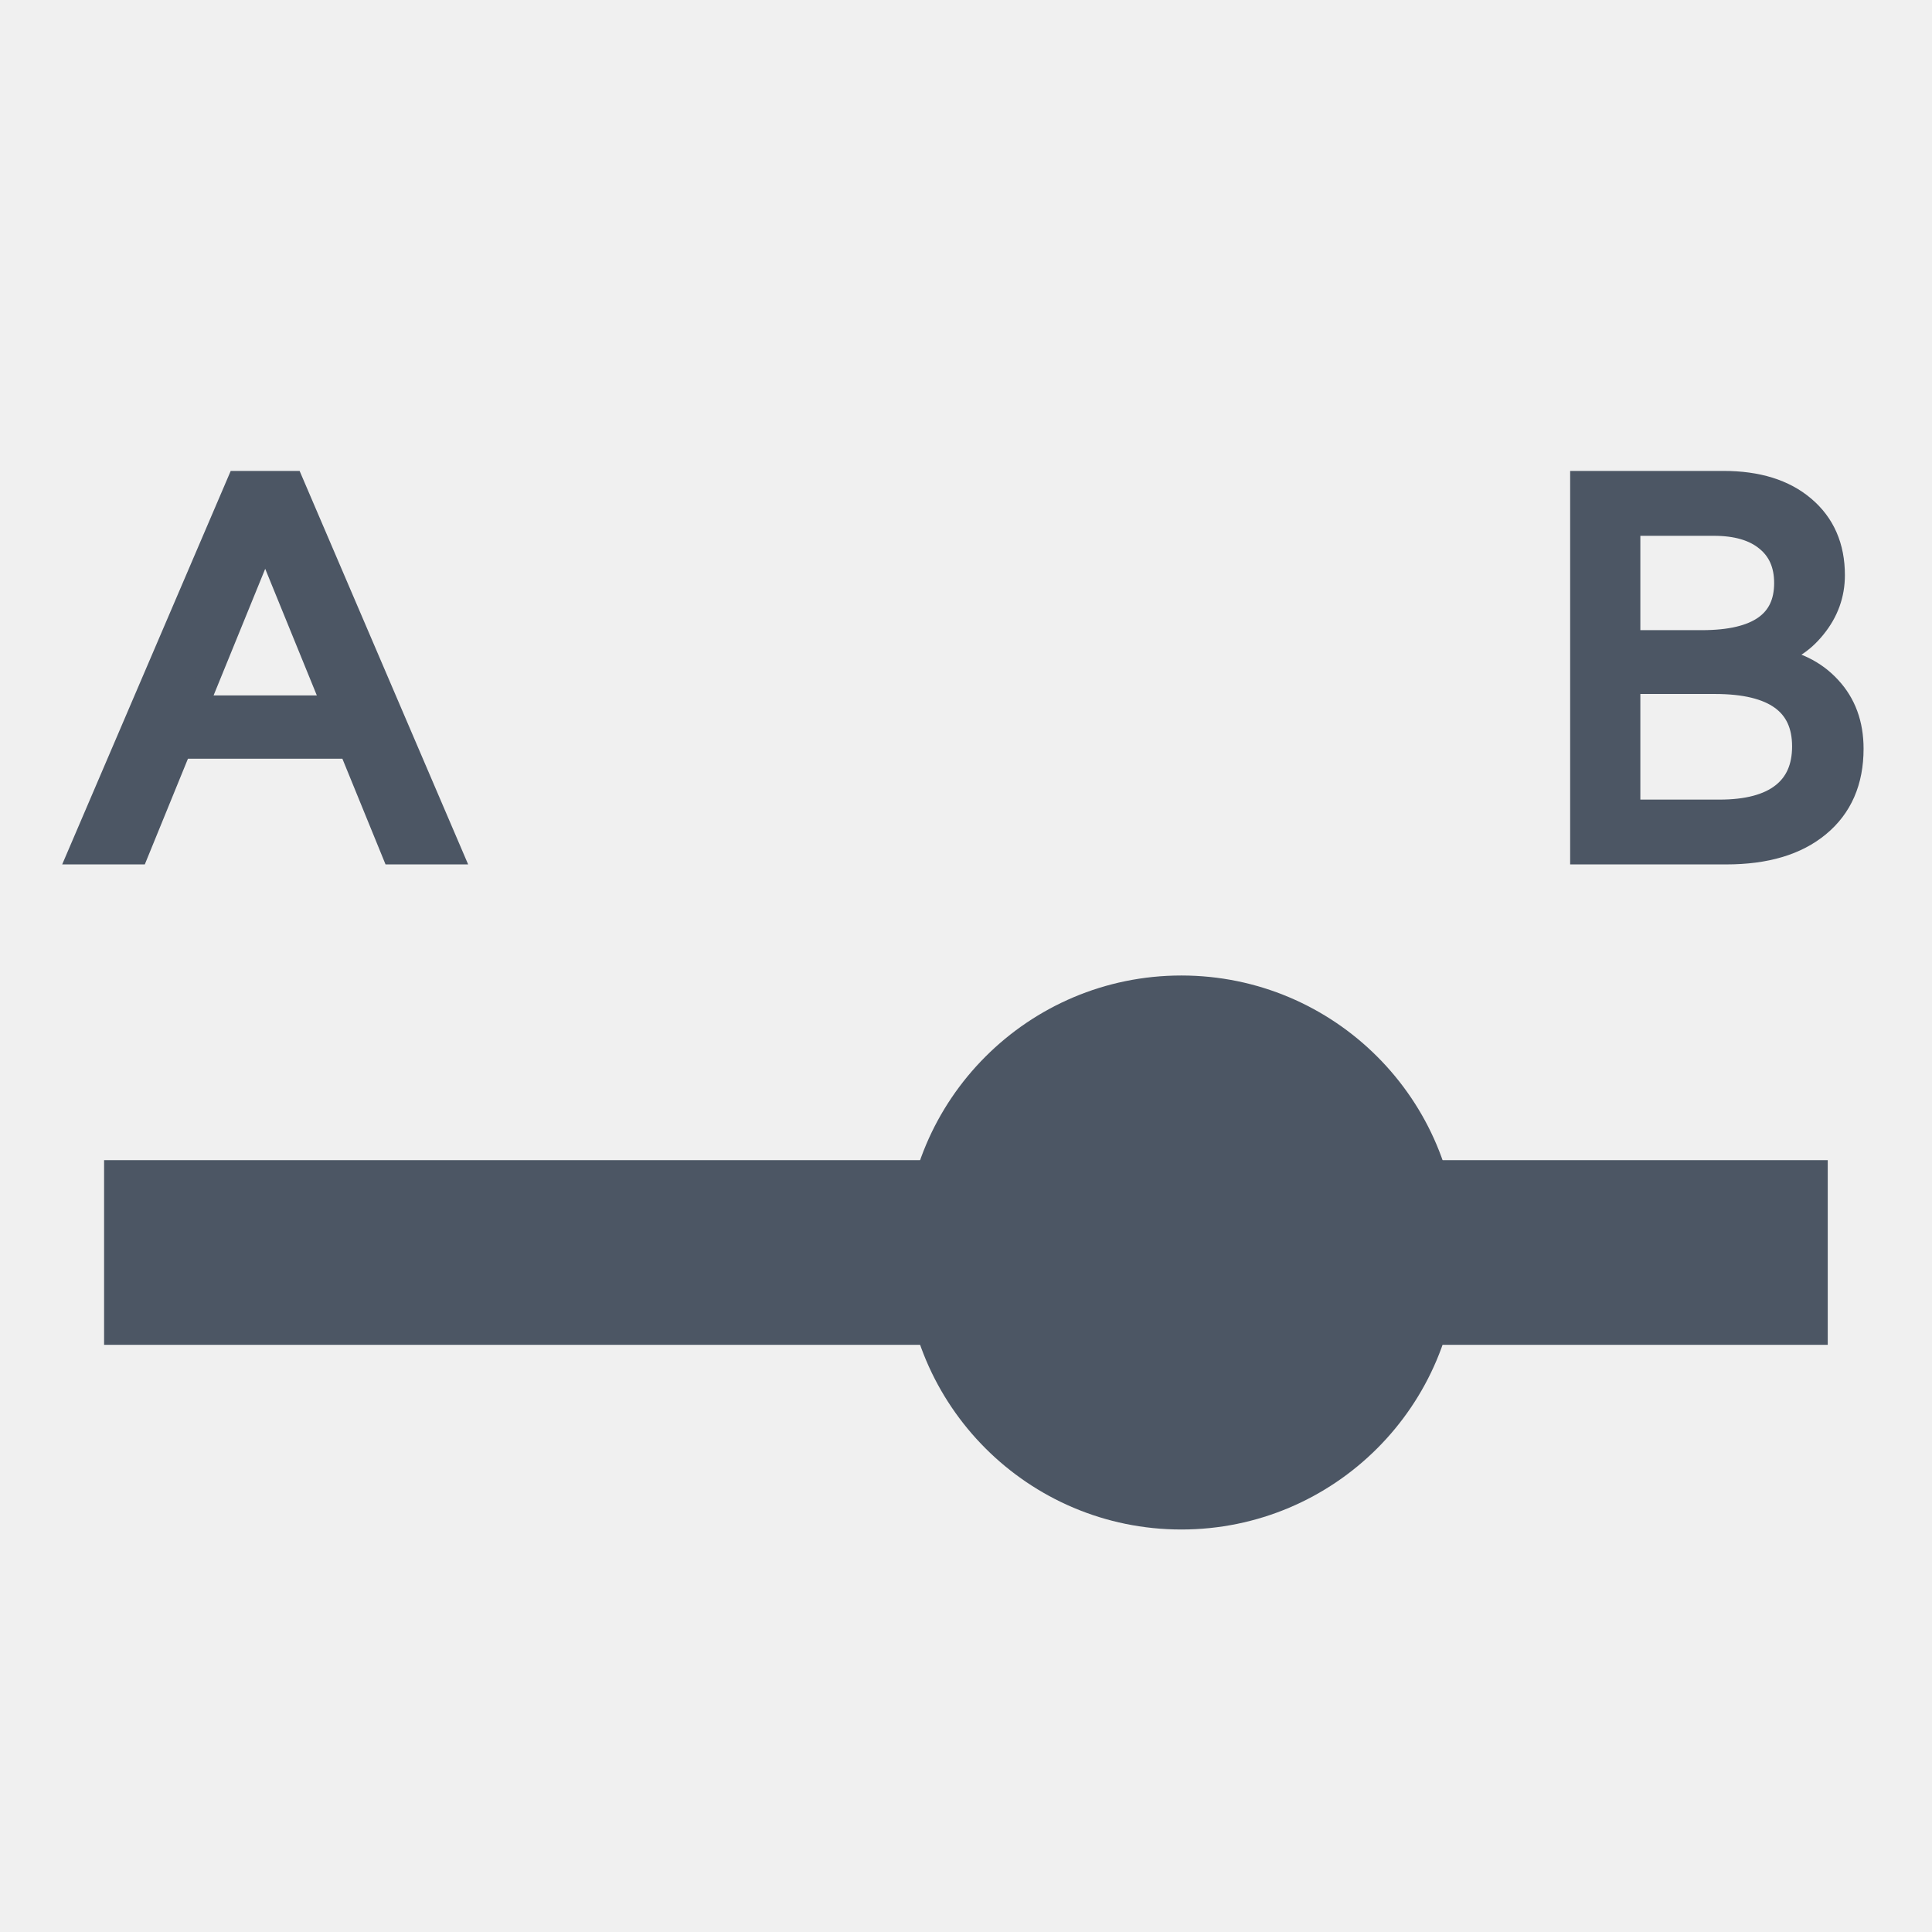
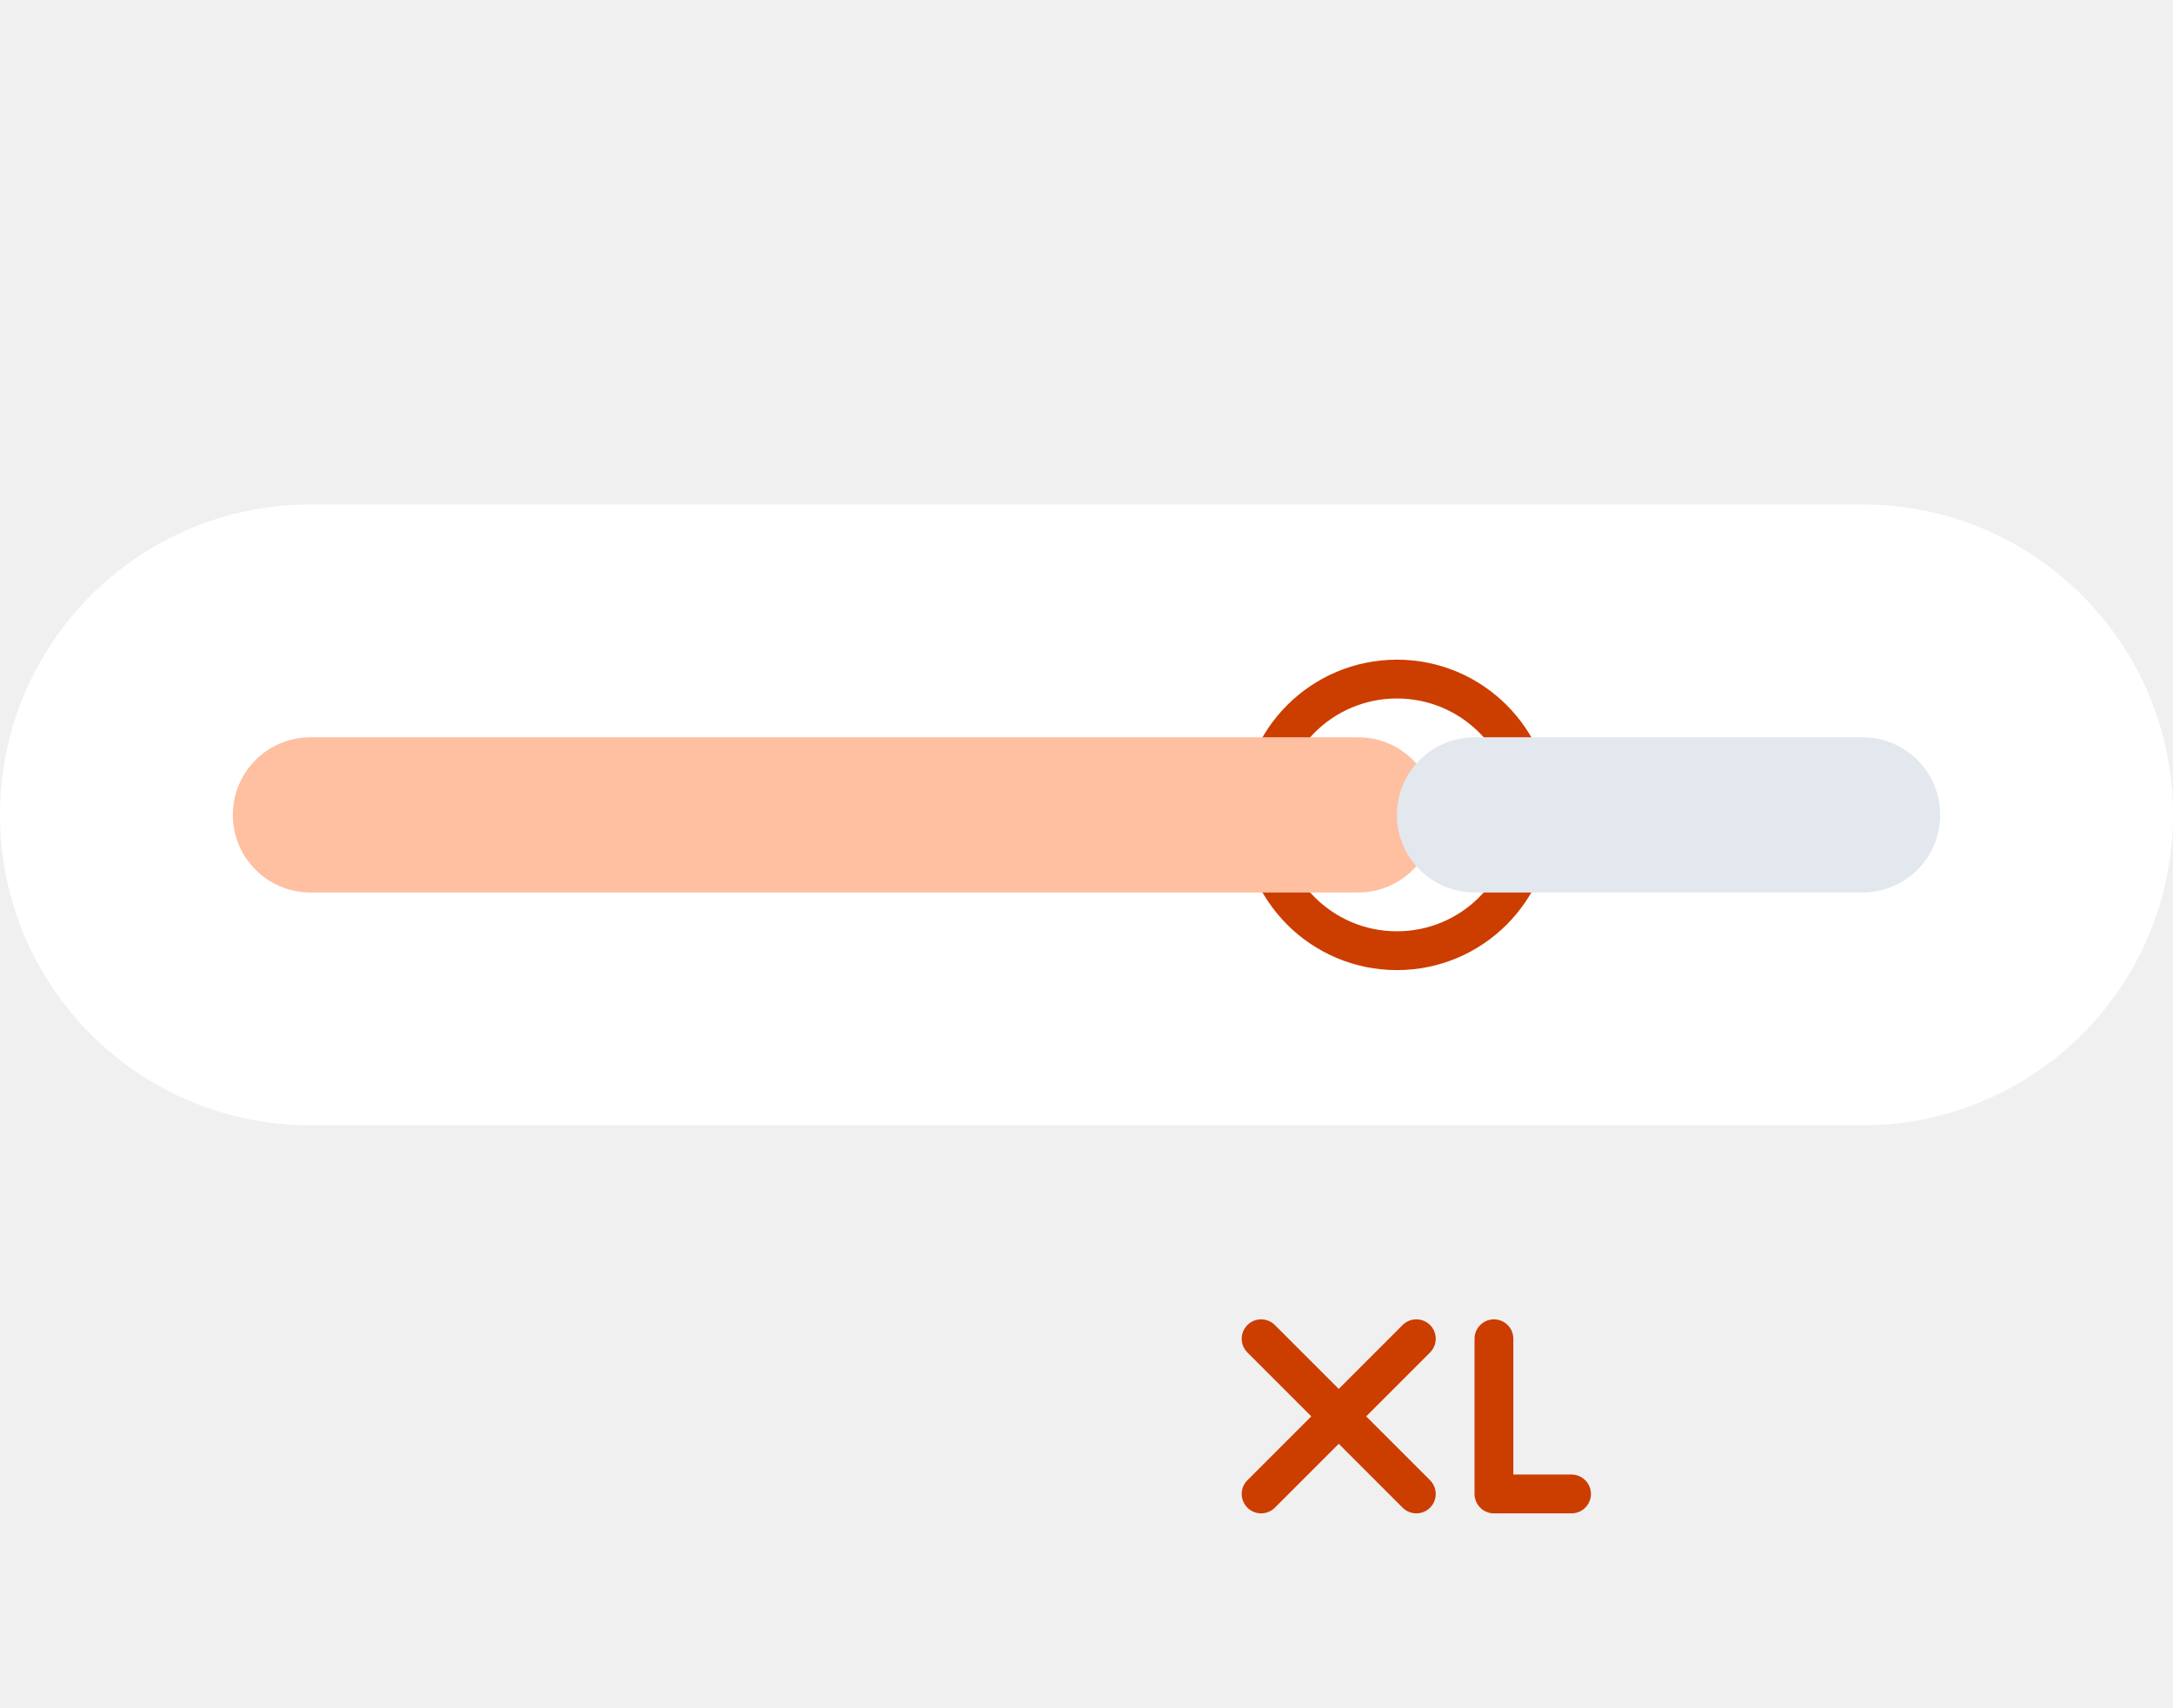
- <svg xmlns="http://www.w3.org/2000/svg" width="24" height="24" viewBox="0 0 24 24" fill="none">
-   <path d="M19.655 10.588V6H21.41C21.83 6 22.161 6.103 22.402 6.308C22.646 6.514 22.768 6.793 22.768 7.145C22.768 7.382 22.691 7.596 22.536 7.787C22.383 7.978 22.197 8.093 21.976 8.134V8.184C22.29 8.225 22.539 8.346 22.723 8.547C22.908 8.746 23 8.997 23 9.301C23 9.705 22.862 10.021 22.587 10.248C22.313 10.475 21.933 10.588 21.445 10.588H19.655ZM20.227 10.083H21.359C21.705 10.083 21.967 10.014 22.145 9.876C22.323 9.738 22.412 9.537 22.412 9.272C22.412 8.738 22.043 8.471 21.305 8.471H20.227V10.083ZM20.227 7.978H21.143C21.84 7.978 22.189 7.733 22.189 7.243C22.189 7.01 22.11 6.829 21.951 6.7C21.794 6.57 21.573 6.506 21.289 6.506H20.227V7.978Z" fill="#4C5664" stroke="#4C5664" stroke-width="0.3" />
-   <path d="M1 10.588L2.965 6H3.623L5.588 10.588H4.89L4.354 9.275H2.234L1.698 10.588H1ZM2.43 8.789H4.159L3.324 6.741H3.265L2.43 8.789Z" fill="#4C5664" stroke="#4C5664" stroke-width="0.3" />
-   <path d="M22.705 14.412H1.293V16.706H22.705V14.412Z" fill="#4C5664" />
-   <path d="M14.675 19C16.576 19 18.116 17.459 18.116 15.559C18.116 13.658 16.576 12.118 14.675 12.118C12.775 12.118 11.234 13.658 11.234 15.559C11.234 17.459 12.775 19 14.675 19Z" fill="#4C5664" />
+ <svg xmlns="http://www.w3.org/2000/svg" width="56" height="44" viewBox="0 0 56 44" fill="none">
+   <rect y="13" width="56" height="16" rx="8" fill="white" />
+   <circle cx="36" cy="21" r="3.5" fill="white" stroke="#CC3D00" />
+   <rect x="6" y="19" width="31" height="4" rx="2" fill="#FFBFA1" />
+   <rect x="36" y="19" width="14" height="4" rx="2" fill="#E3E8EF" />
+   <path d="M38.5 34.5V38.5H40.5" stroke="#CC3D00" stroke-linecap="round" stroke-linejoin="round" />
+   <path d="M32.5 34.5L36.5 38.5M36.5 34.5L32.5 38.5" stroke="#CC3D00" stroke-linecap="round" stroke-linejoin="round" />
</svg>
